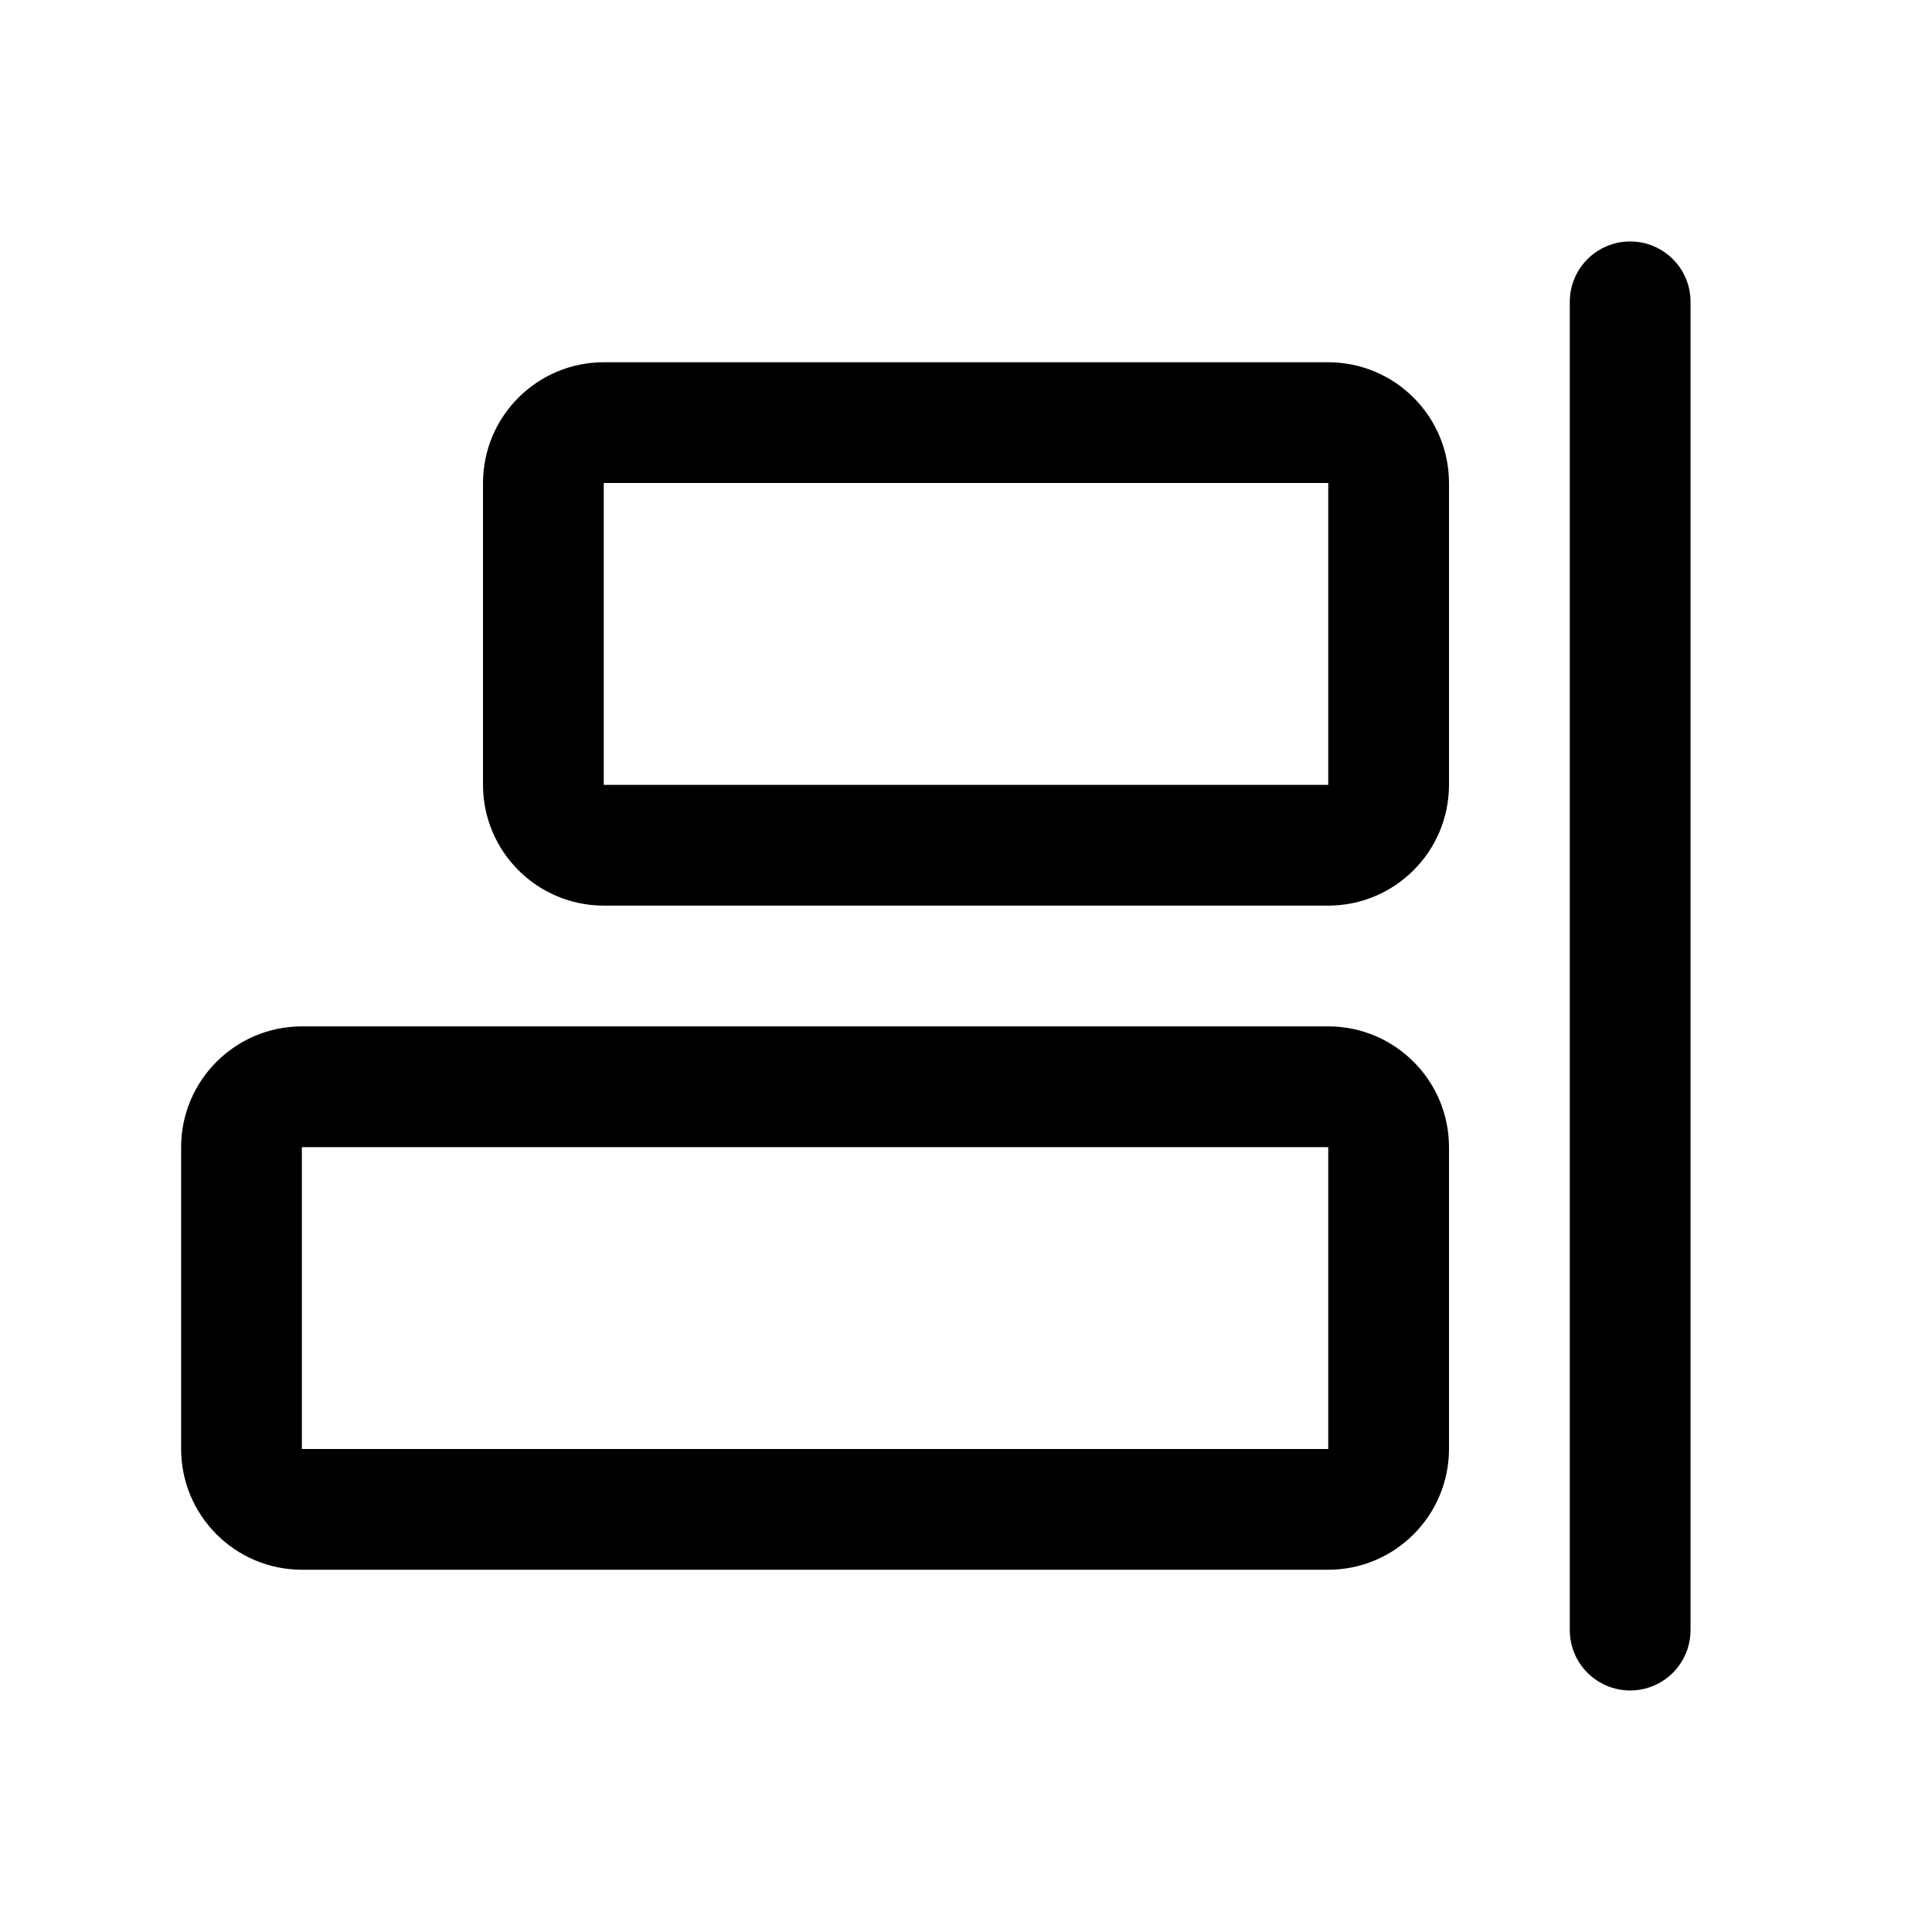
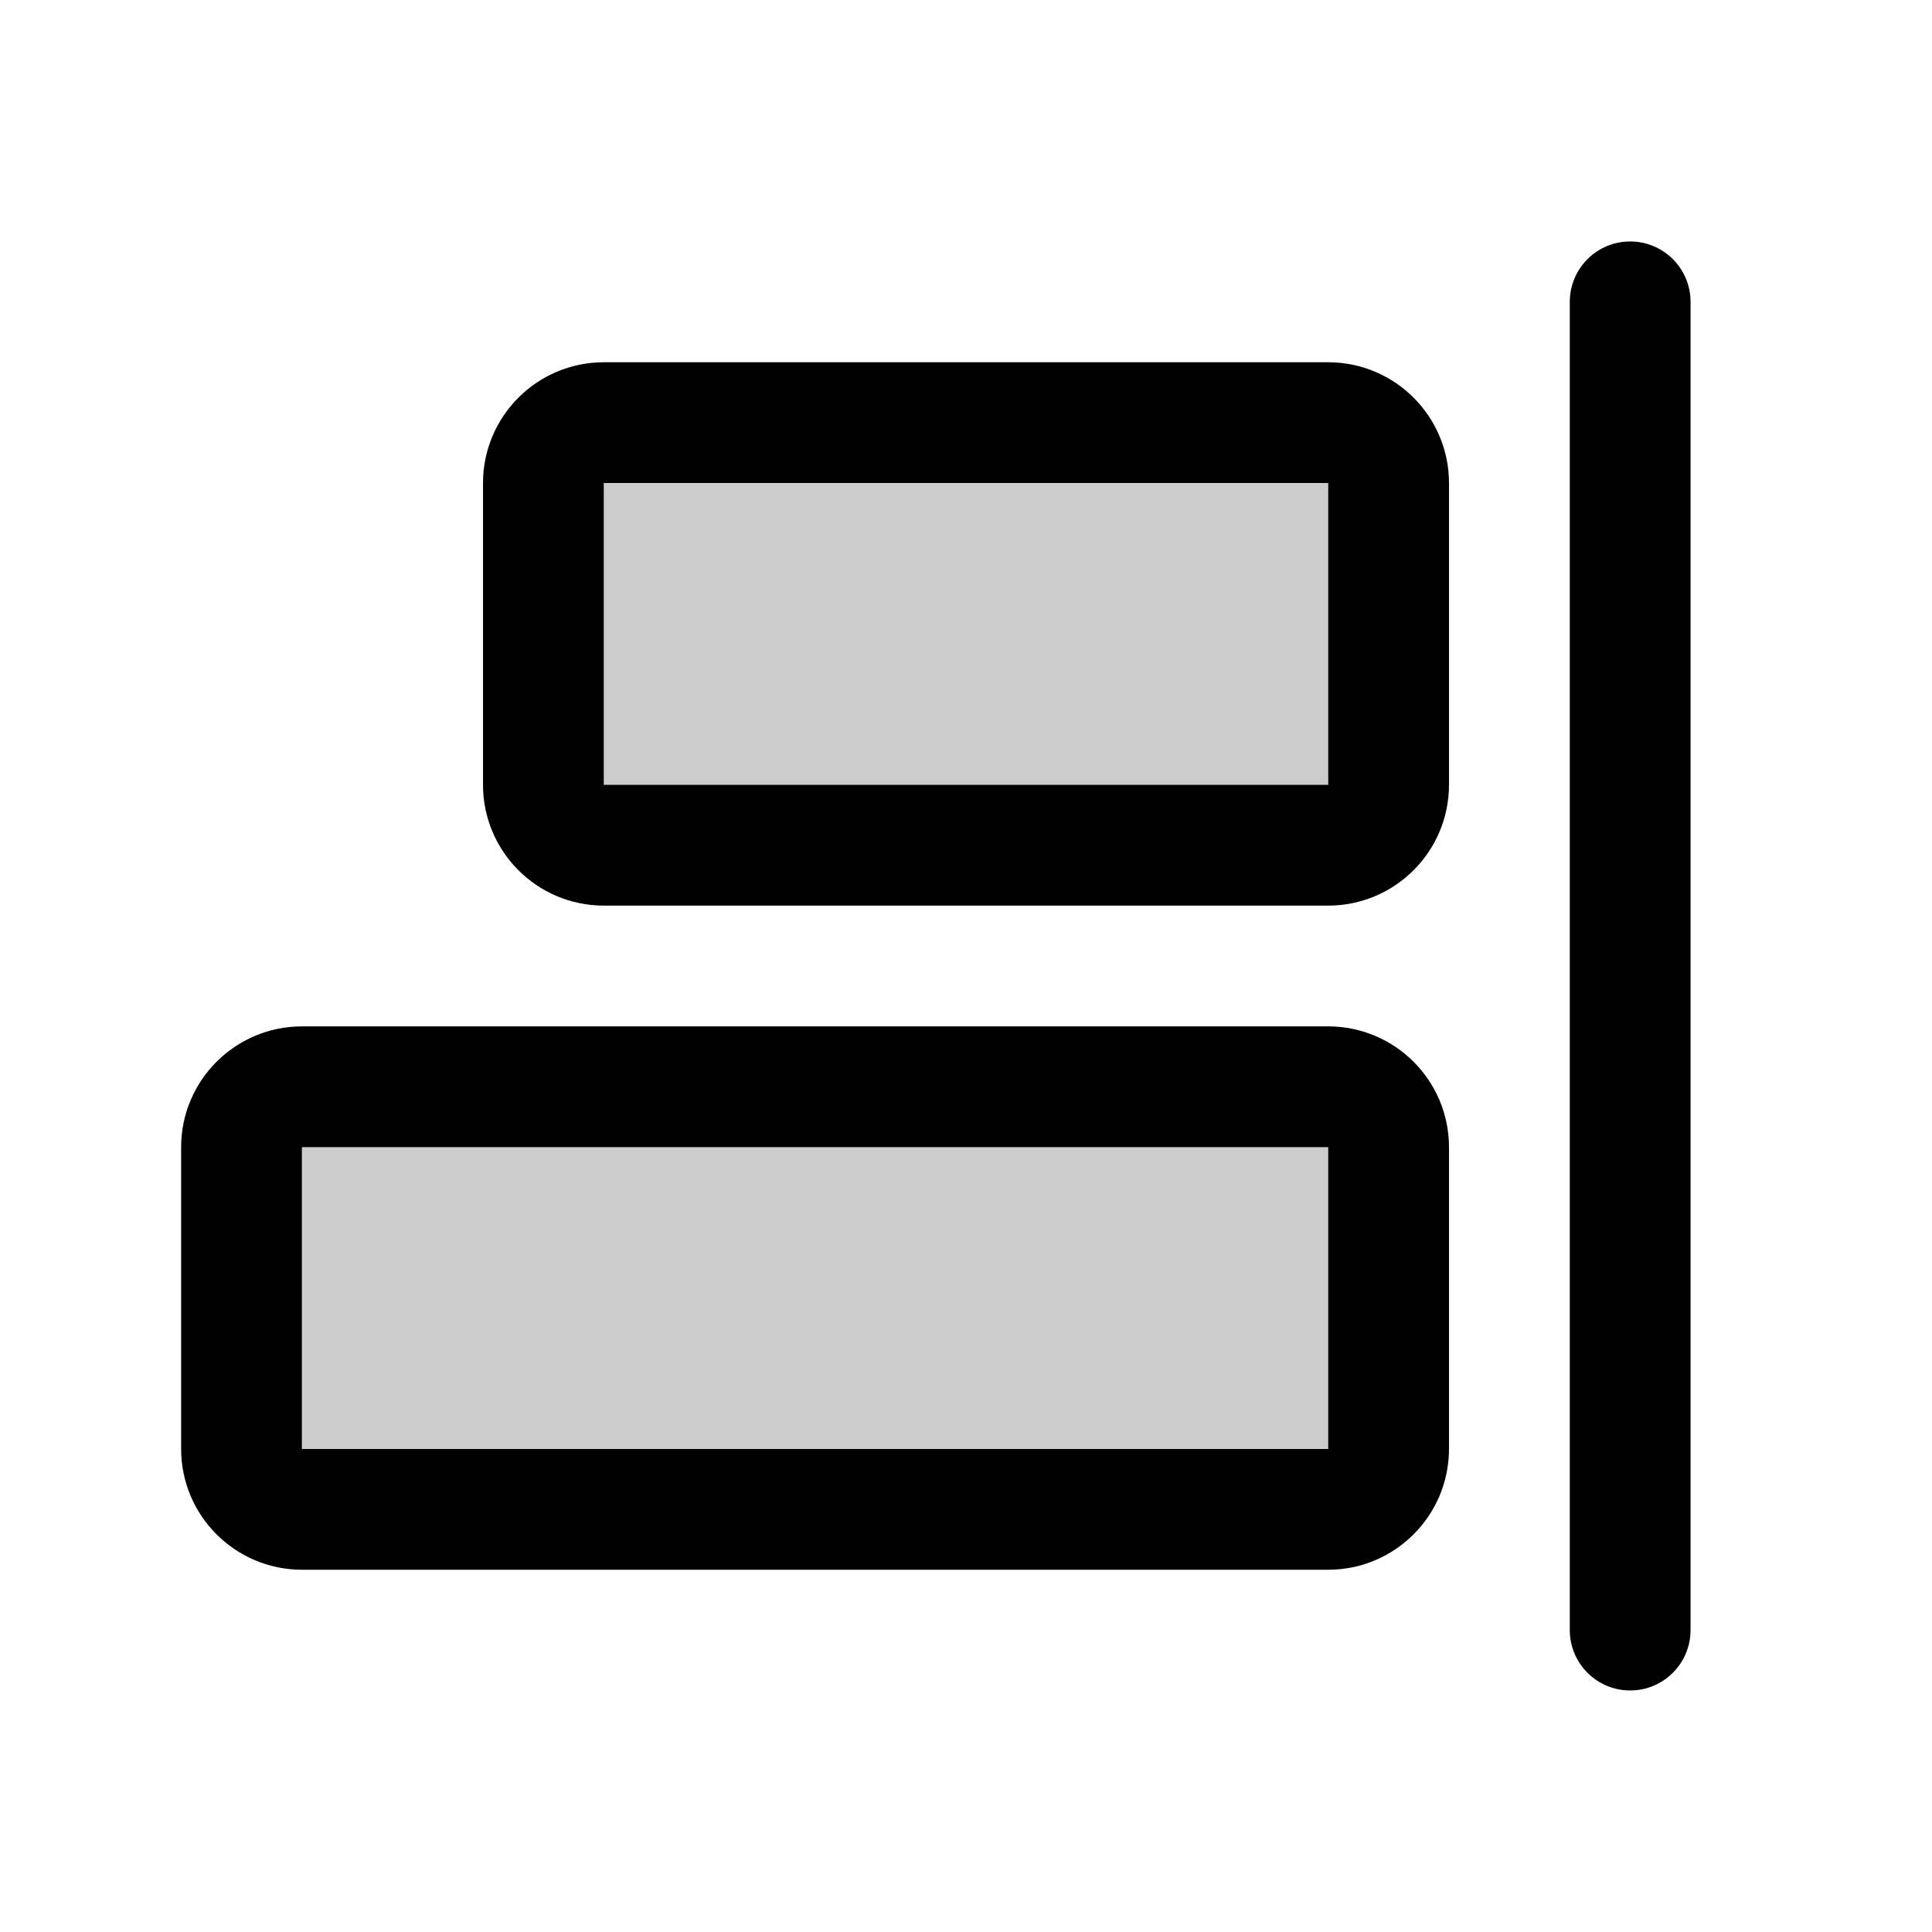
<svg xmlns="http://www.w3.org/2000/svg" viewBox="0 0 256 256" fill="currentColor">
  <g opacity="0.2">
-     <rect x="72" y="56" rx="8" transform="translate(256 168) rotate(180)" />
+     <rect x="72" y="56" width="112" height="56" rx="8" transform="translate(256 168) rotate(180)" />
  </g>
  <g opacity="0.2">
-     <rect x="32" y="144" rx="8" />
+     <rect x="32" y="144" width="152" height="56" rx="8" />
  </g>
  <path d="M224.006,39.995v176a8,8,0,0,1-16,0v-176a8,8,0,0,1,16,0ZM192,64v40a16.018,16.018,0,0,1-16,16H80a16.018,16.018,0,0,1-16-16V64A16.018,16.018,0,0,1,80,48h96A16.018,16.018,0,0,1,192,64Zm-16,0H80v40h96Zm16,88v40a16.018,16.018,0,0,1-16,16H40a16.018,16.018,0,0,1-16-16V152a16.018,16.018,0,0,1,16-16H176A16.018,16.018,0,0,1,192,152Zm-16,0H40v40H176Z" />
</svg>
